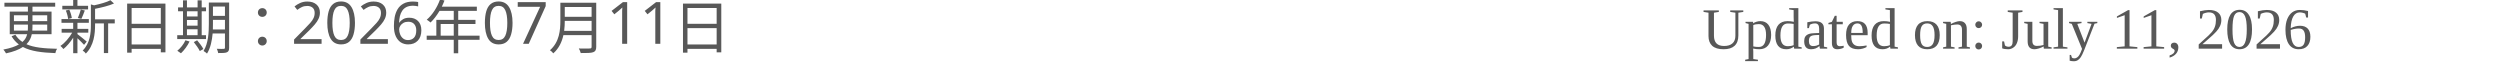
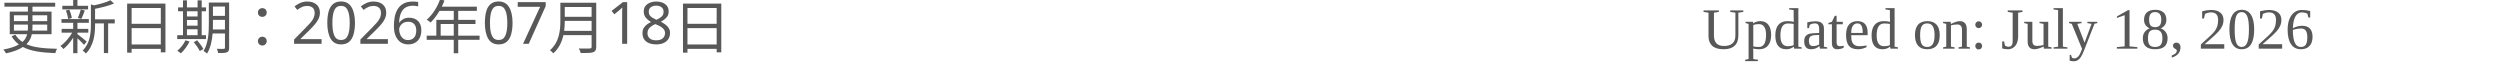
<svg xmlns="http://www.w3.org/2000/svg" width="514px" height="13px" viewBox="0 0 514 13" version="1.1">
  <g id="页面-1" stroke="none" stroke-width="1" fill="none" fill-rule="evenodd" font-family="STSongti-SC-Regular, Songti SC" font-size="12" font-weight="normal" letter-spacing="-0.05" line-spacing="17">
-     <text id="更新日期：2026年07月11日-Stati" fill="#585858">
-       <tspan x="0.128" y="10">更新日期：2026年07月11日                                                                               </tspan>
-       <tspan x="350" y="10" font-family="TimesNewRomanPSMT, Times New Roman">Updated on: July 11, 2026</tspan>
+     <text id="更新日期：2026年07月18日-Stati" fill="#585858">
+       <tspan x="0.128" y="10">更新日期：2026年07月18日                                                                               </tspan>
+       <tspan x="350" y="10" font-family="TimesNewRomanPSMT, Times New Roman">Updated on: July 18, 2026</tspan>
    </text>
  </g>
</svg>
